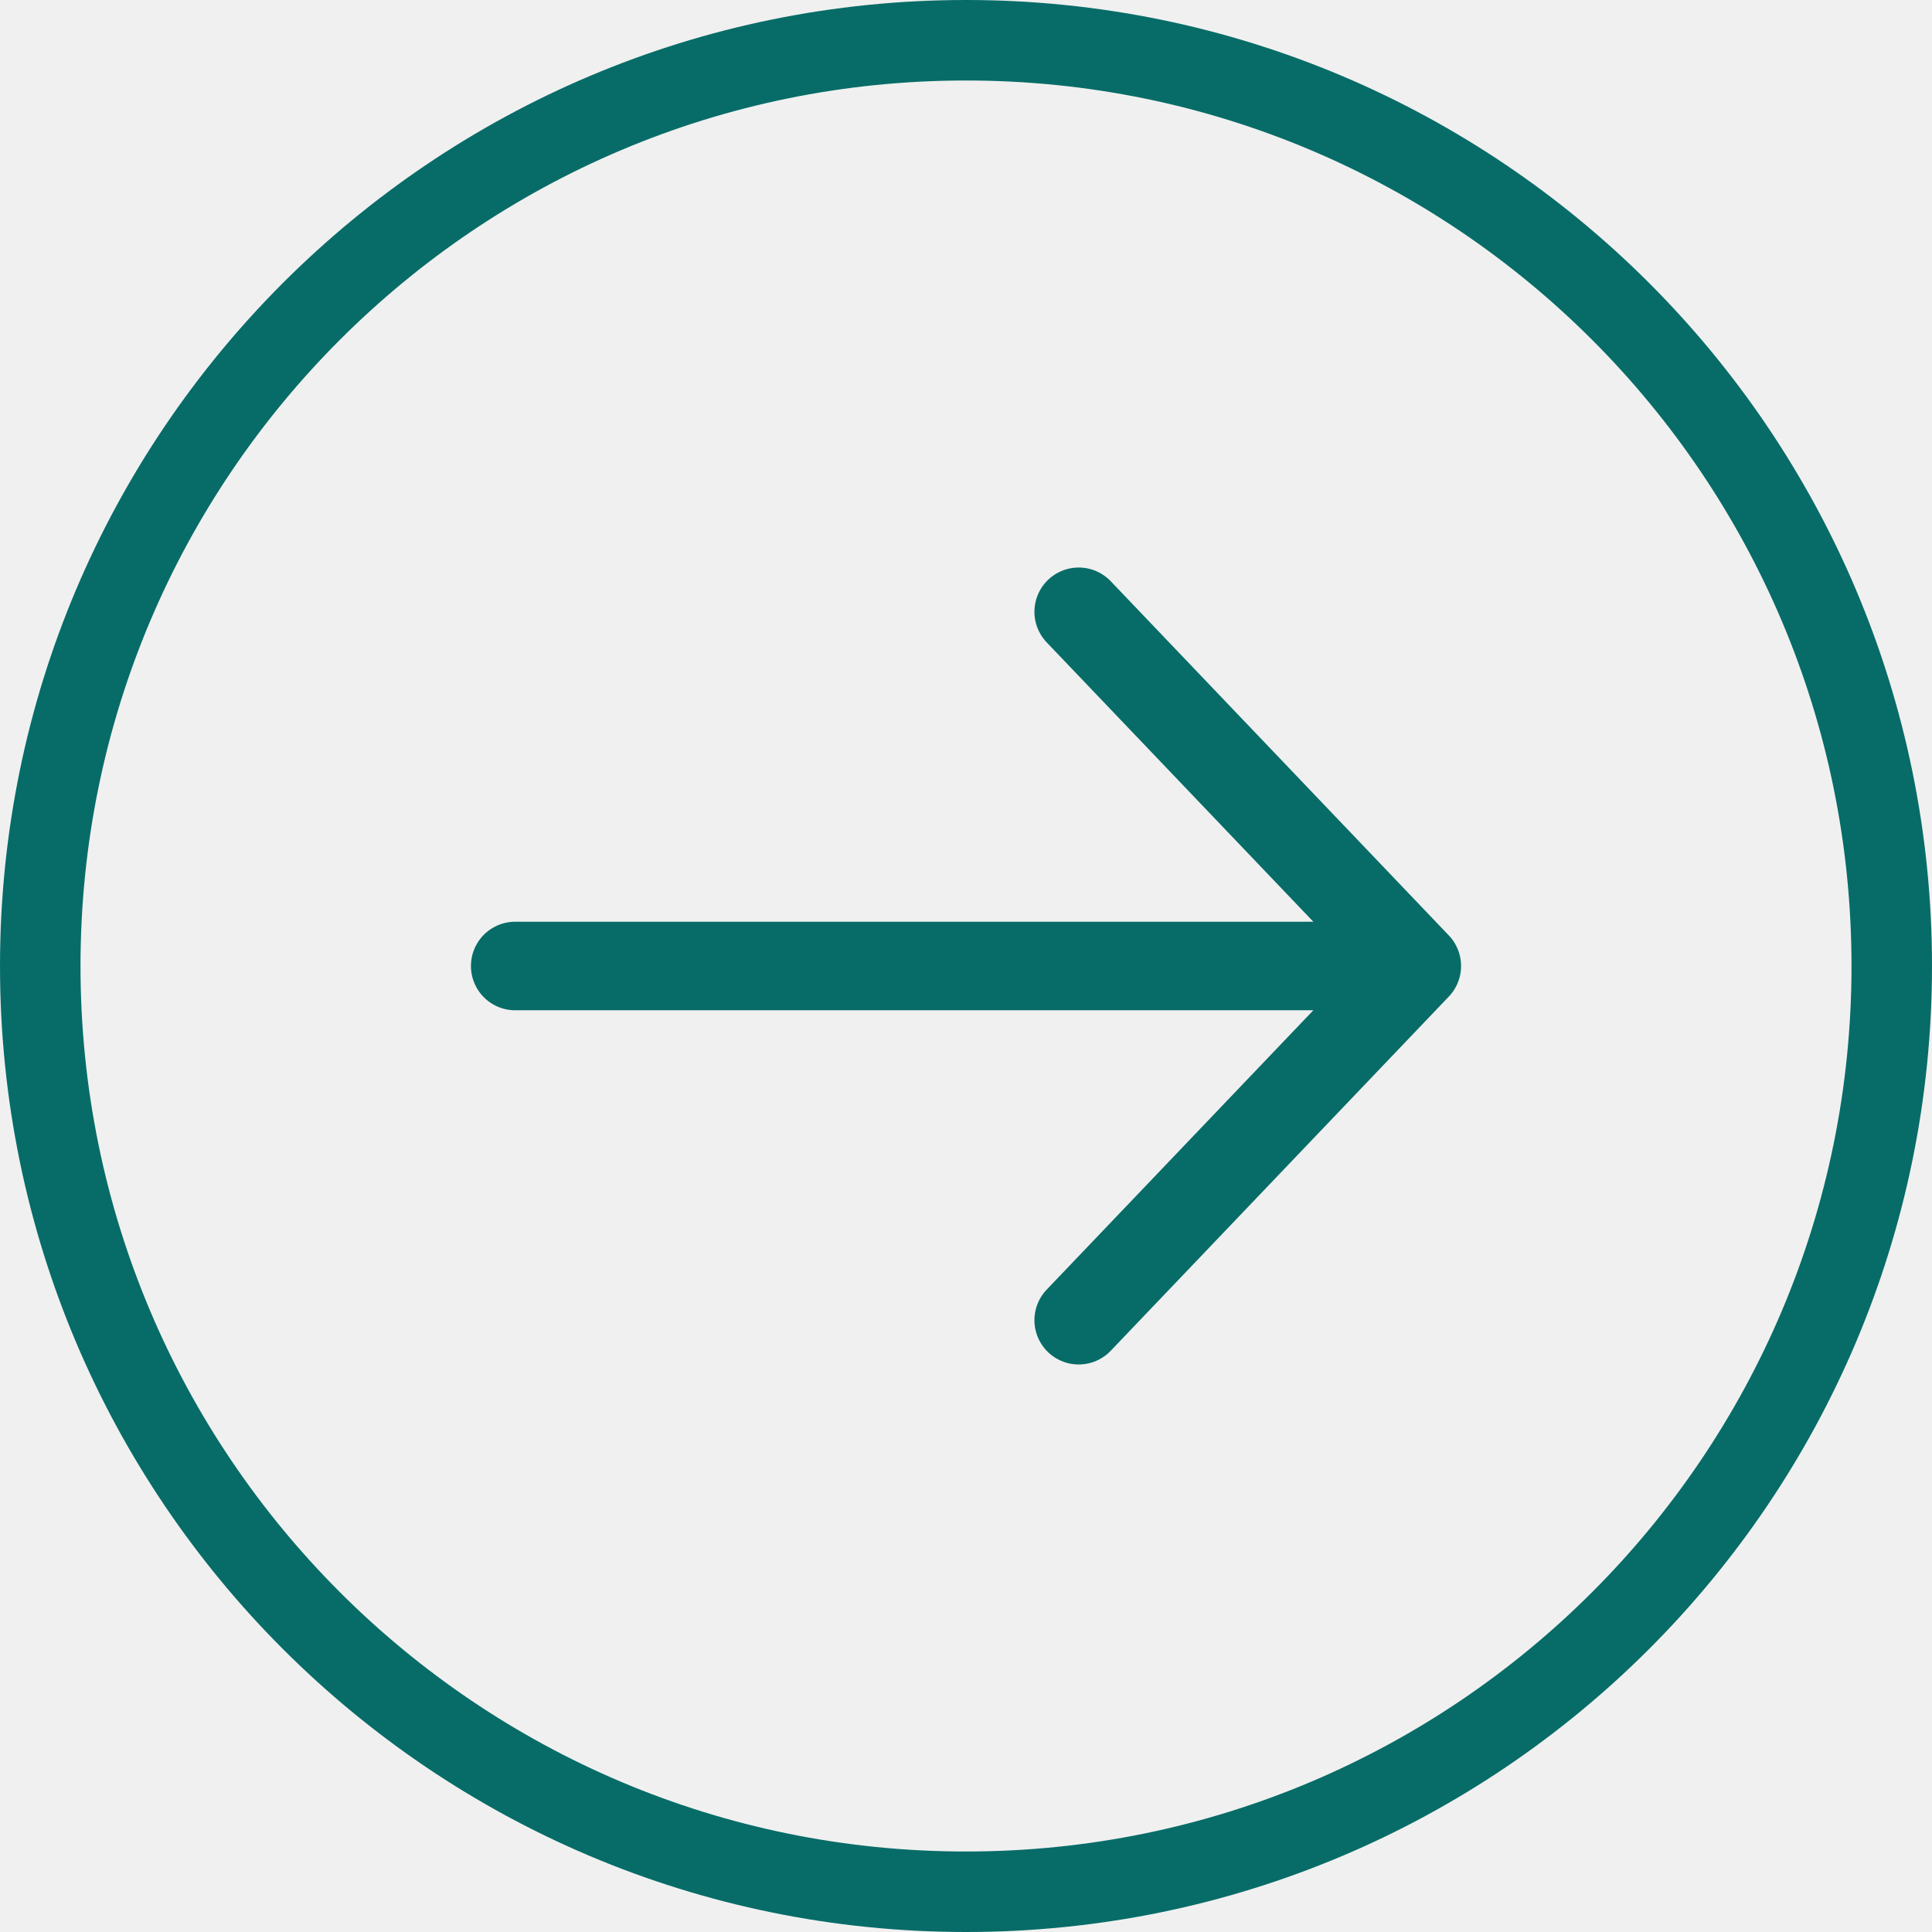
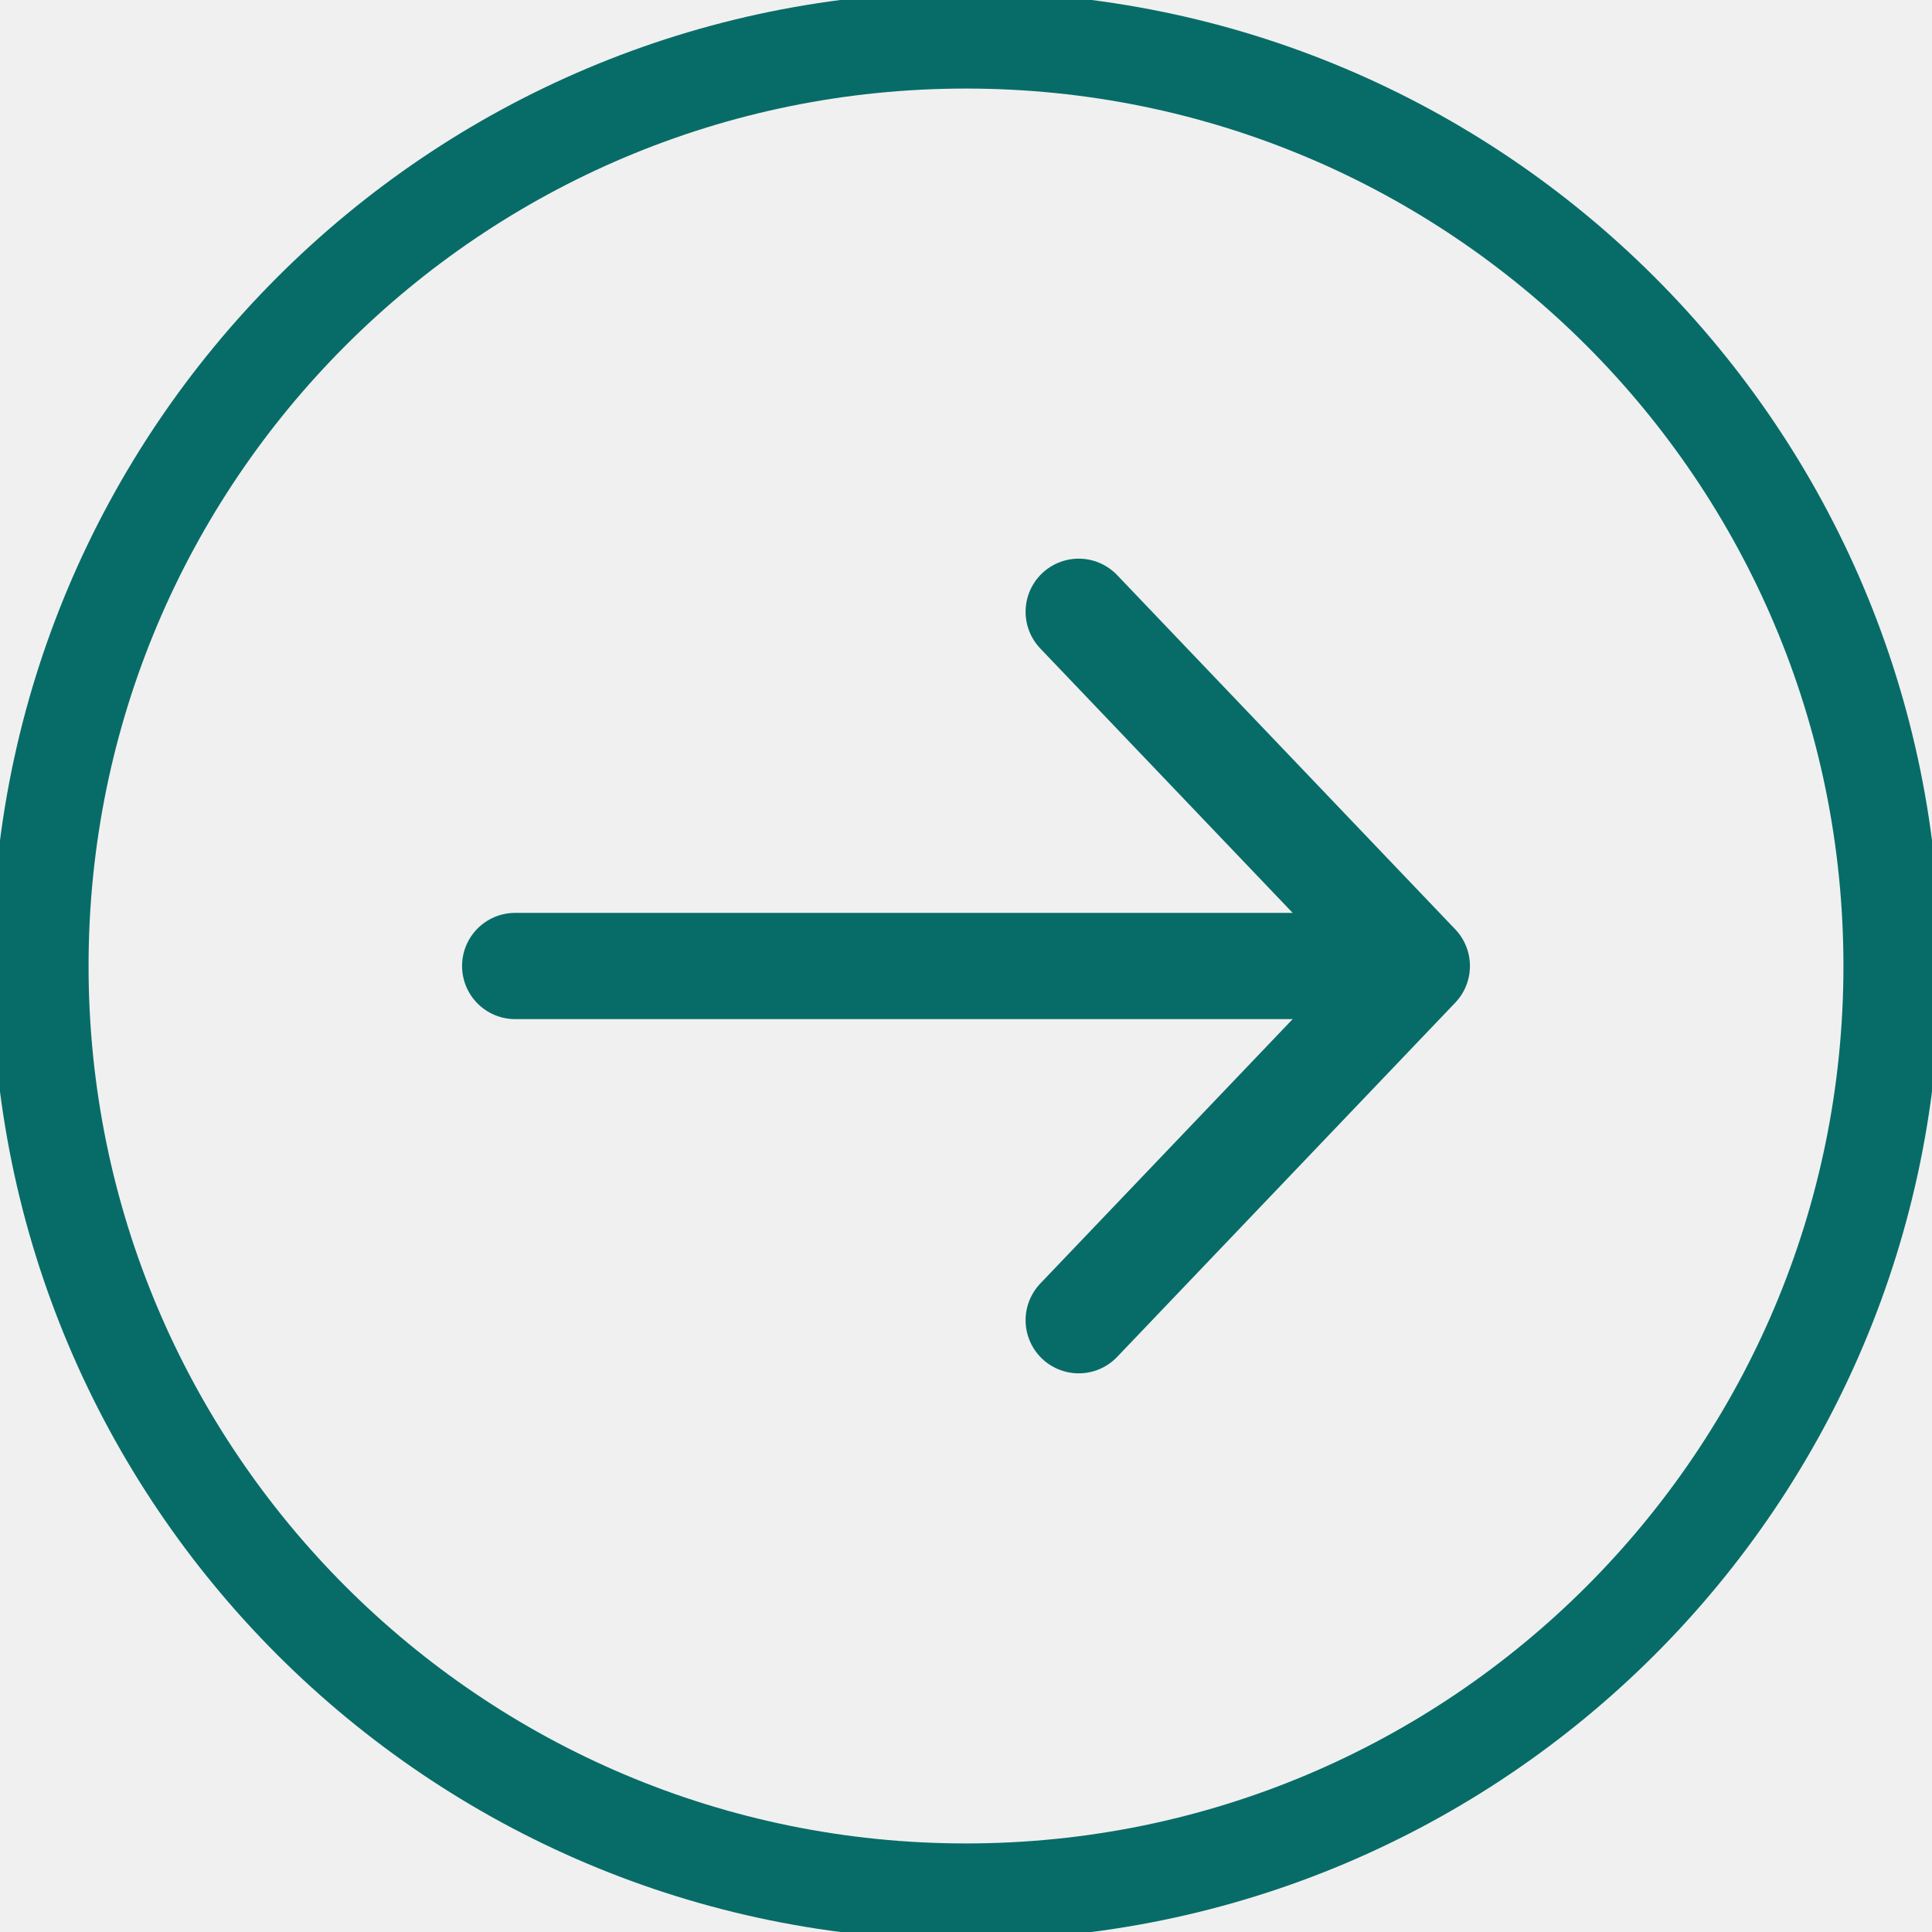
- <svg xmlns="http://www.w3.org/2000/svg" width="60" height="60" viewBox="0 0 60 60" fill="none">
-   <g clip-path="url(#clip0_41_5)">
-     <path d="M1.25 30C1.25 45.878 14.122 58.75 30 58.75C45.878 58.75 58.75 45.878 58.75 30C58.75 14.122 45.878 1.25 30 1.25C14.122 1.25 1.25 14.122 1.25 30Z" stroke="#076c68" stroke-width="2.5" />
-     <path d="M16 30H44M44 30L33.5 41M44 30L33.5 19" stroke="#076c68" stroke-width="2.75" stroke-linecap="round" stroke-linejoin="round" />
+ <svg xmlns="http://www.w3.org/2000/svg" width="50" height="50" viewBox="0 0 50 50" fill="none">
+   <g clip-path="url(#clip0_42_3)">
+     <mask id="mask0_42_3" style="mask-type:luminance" maskUnits="userSpaceOnUse" x="0" y="0" width="50" height="50">
+       <path d="M0 50H50V0H0V50Z" fill="white" />
+     </mask>
+     <g mask="url(#mask0_42_3)">
+       <path d="M1.042 25C1.042 38.232 11.768 48.958 25 48.958C38.232 48.958 48.958 38.232 48.958 25C48.958 11.768 38.232 1.042 25 1.042C11.768 1.042 1.042 11.768 1.042 25Z" stroke="#076C68" stroke-width="2.5" />
+       <path d="M13.333 25H36.667M36.667 25L27.917 34.167M36.667 25L27.917 15.833" stroke="#076C68" stroke-width="2.75" stroke-linecap="round" stroke-linejoin="round" />
+     </g>
  </g>
  <defs>
-     <clipPath id="clip0_41_5">
-       <rect width="60" height="60" fill="white" transform="matrix(-1 0 0 -1 60 60)" />
+     <clipPath id="clip0_42_3">
+       <rect width="50" height="50" fill="white" />
    </clipPath>
  </defs>
</svg>
